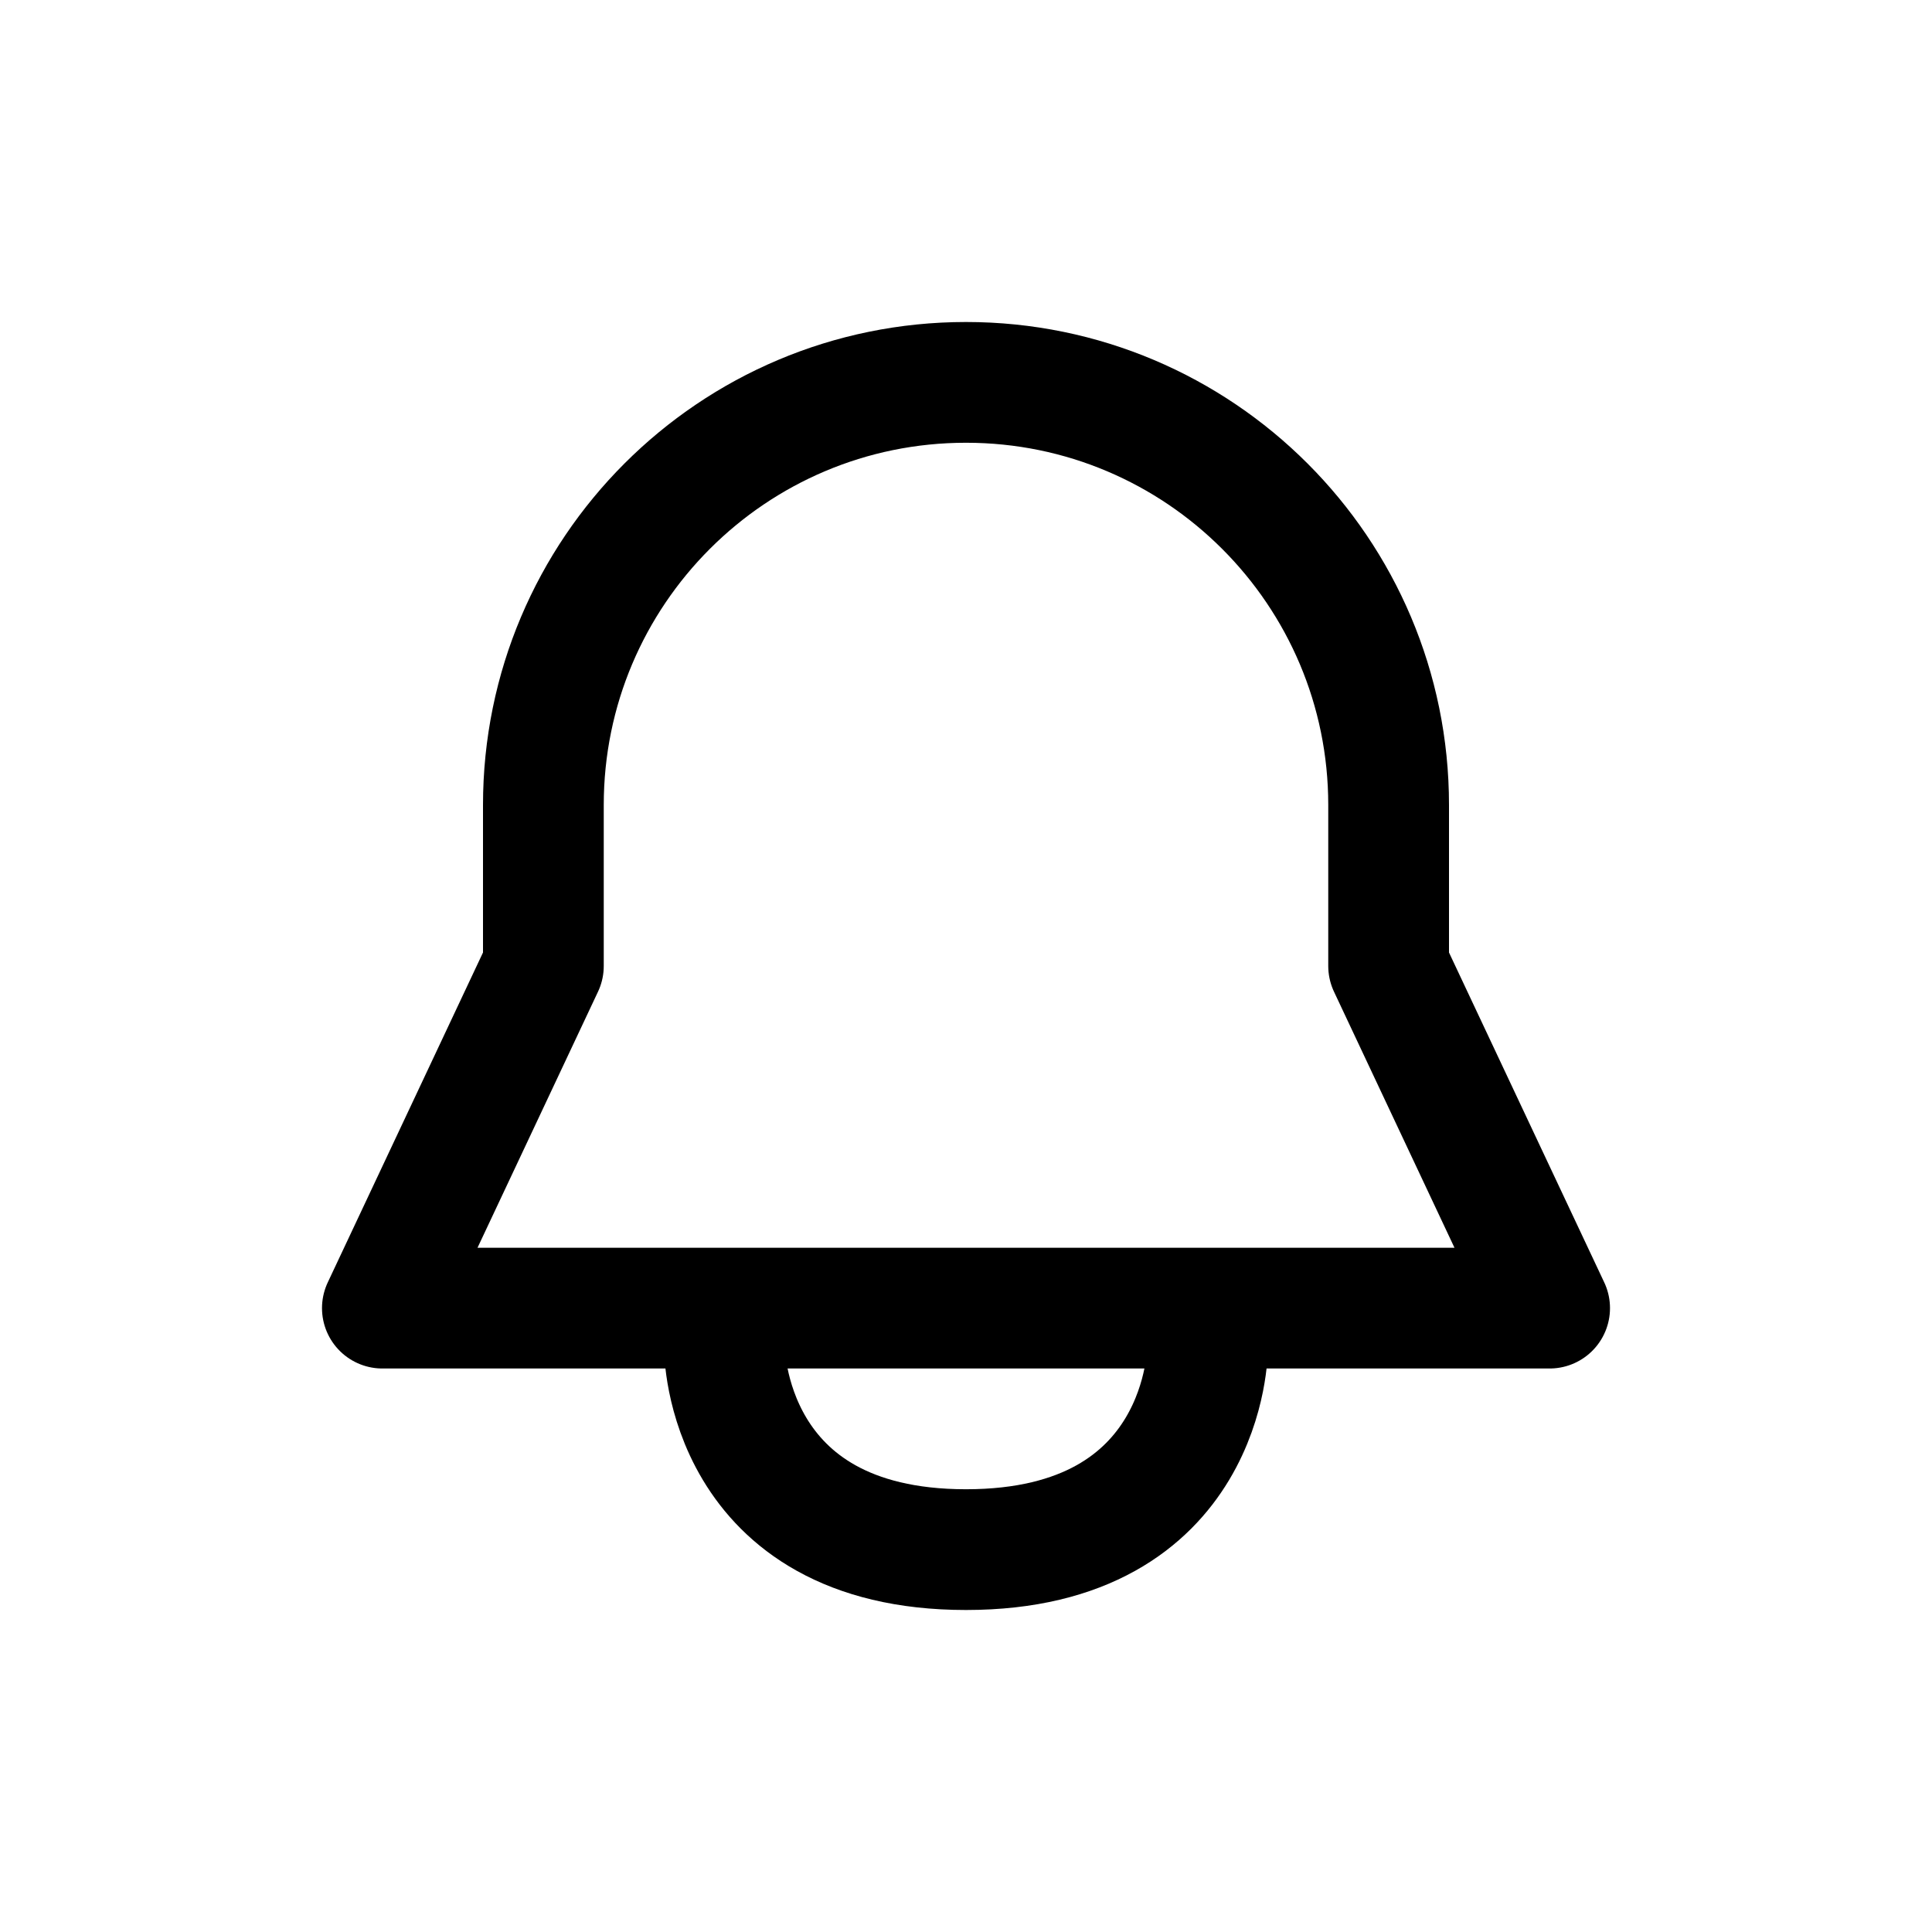
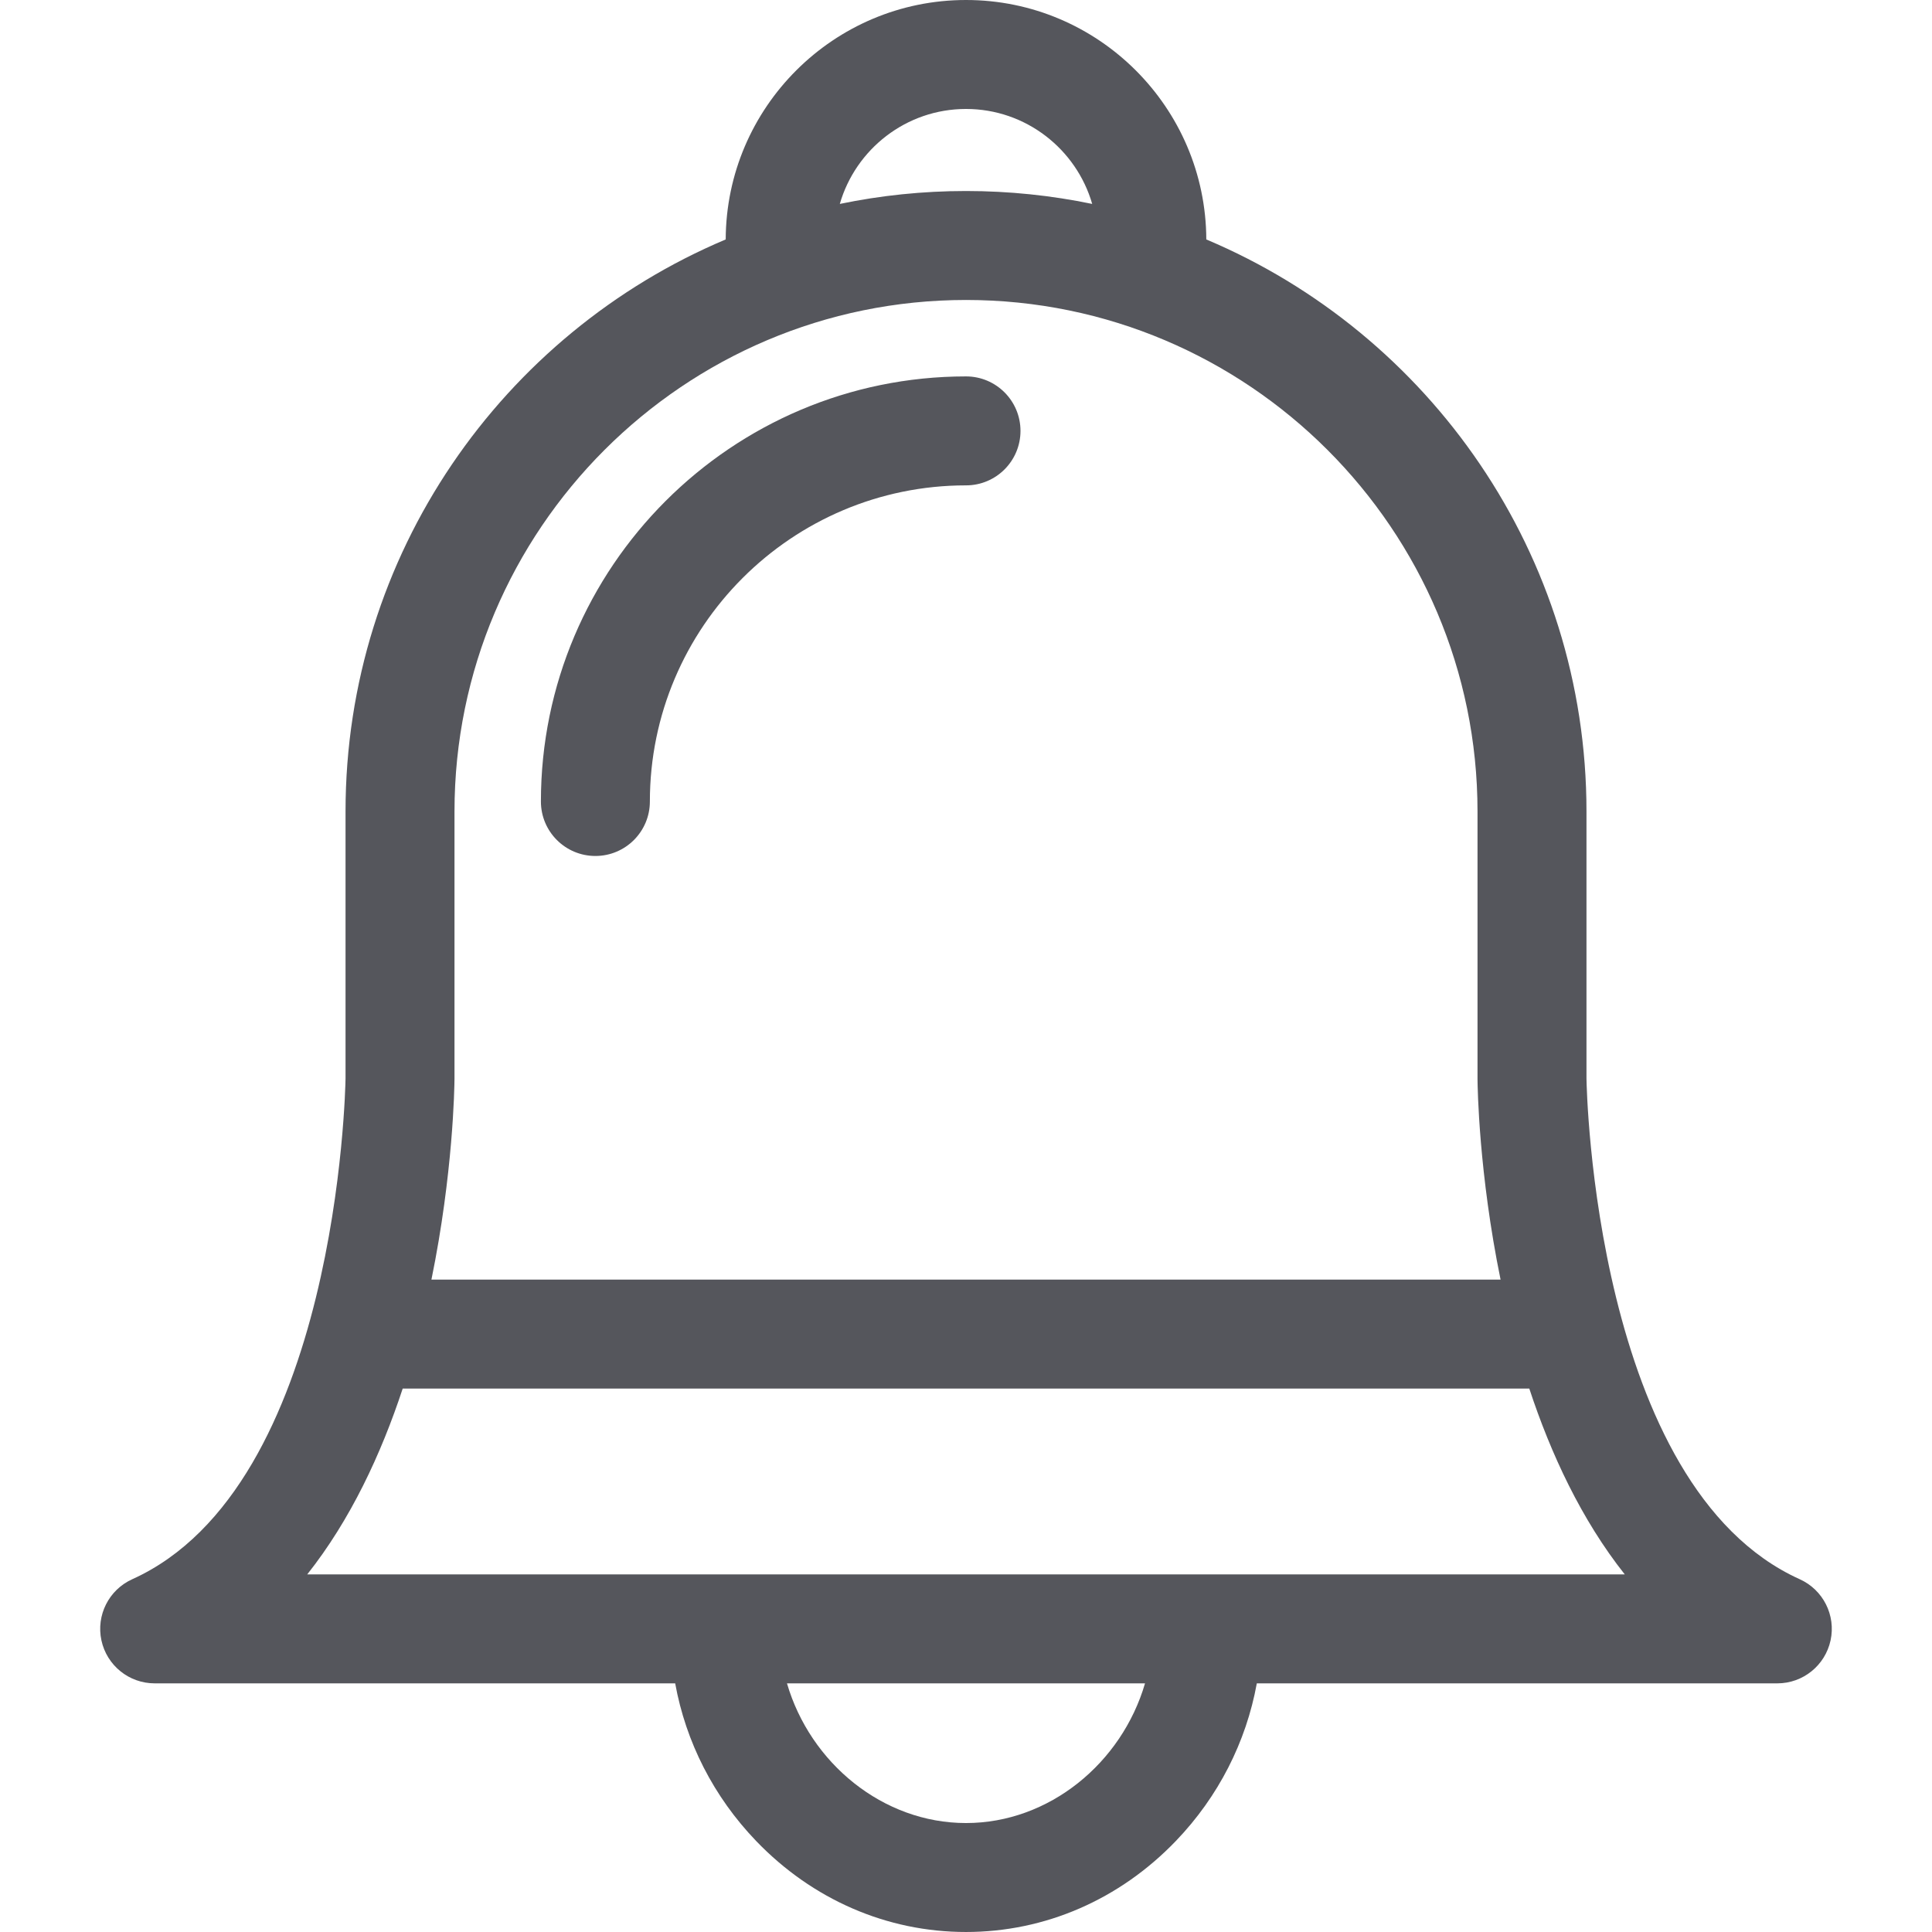
- <svg fill="none" viewBox="0 0 24 24">
-   <path stroke="currentColor" stroke-linecap="round" stroke-linejoin="round" stroke-width="1.5" d="M17.25 12V10C17.25 7.101 14.899 4.75 12 4.75C9.101 4.75 6.75 7.101 6.75 10V12L4.75 16.25H19.25L17.25 12Z" />
-   <path stroke="currentColor" stroke-linecap="round" stroke-linejoin="round" stroke-width="1.5" d="M9 16.75C9 16.75 9 19.25 12 19.25C15 19.25 15 16.75 15 16.75" />
+ <svg xmlns="http://www.w3.org/2000/svg" fill="#55565C" height="800px" width="800px" version="1.1" id="Capa_1" viewBox="0 0 611.999 611.999" xml:space="preserve">
+   <g>
+     <g>
+       <g>
+         <path d="M570.107,500.254c-65.037-29.371-67.511-155.441-67.559-158.622v-84.578c0-81.402-49.742-151.399-120.427-181.203                     C381.969,34,347.883,0,306.001,0c-41.883,0-75.968,34.002-76.121,75.849c-70.682,29.804-120.425,99.801-120.425,181.203v84.578                     c-0.046,3.181-2.522,129.251-67.561,158.622c-7.409,3.347-11.481,11.412-9.768,19.36c1.711,7.949,8.74,13.626,16.871,13.626                     h164.88c3.38,18.594,12.172,35.892,25.619,49.903c17.86,18.608,41.479,28.856,66.502,28.856                     c25.025,0,48.644-10.248,66.502-28.856c13.449-14.012,22.241-31.311,25.619-49.903h164.88c8.131,0,15.159-5.676,16.872-13.626                     C581.586,511.664,577.516,503.6,570.107,500.254z M484.434,439.859c6.837,20.728,16.518,41.544,30.246,58.866H97.32                     c13.726-17.32,23.407-38.135,30.244-58.866H484.434z M306.001,34.515c18.945,0,34.963,12.73,39.975,30.082                     c-12.912-2.678-26.282-4.09-39.975-4.09s-27.063,1.411-39.975,4.09C271.039,47.246,287.057,34.515,306.001,34.515z                      M143.97,341.736v-84.685c0-89.343,72.686-162.029,162.031-162.029s162.031,72.686,162.031,162.029v84.826                     c0.023,2.596,0.427,29.879,7.303,63.465H136.663C143.543,371.724,143.949,344.393,143.97,341.736z M306.001,577.485                     c-26.341,0-49.33-18.992-56.709-44.246h113.416C355.329,558.493,332.344,577.485,306.001,577.485z" />
+         <path d="M306.001,119.235c-74.25,0-134.657,60.405-134.657,134.654c0,9.531,7.727,17.258,17.258,17.258                     c9.531,0,17.258-7.727,17.258-17.258c0-55.217,44.923-100.139,100.142-100.139c9.531,0,17.258-7.727,17.258-17.258                     C323.259,126.96,315.532,119.235,306.001,119.235z" />
+       </g>
+     </g>
+   </g>
</svg>
